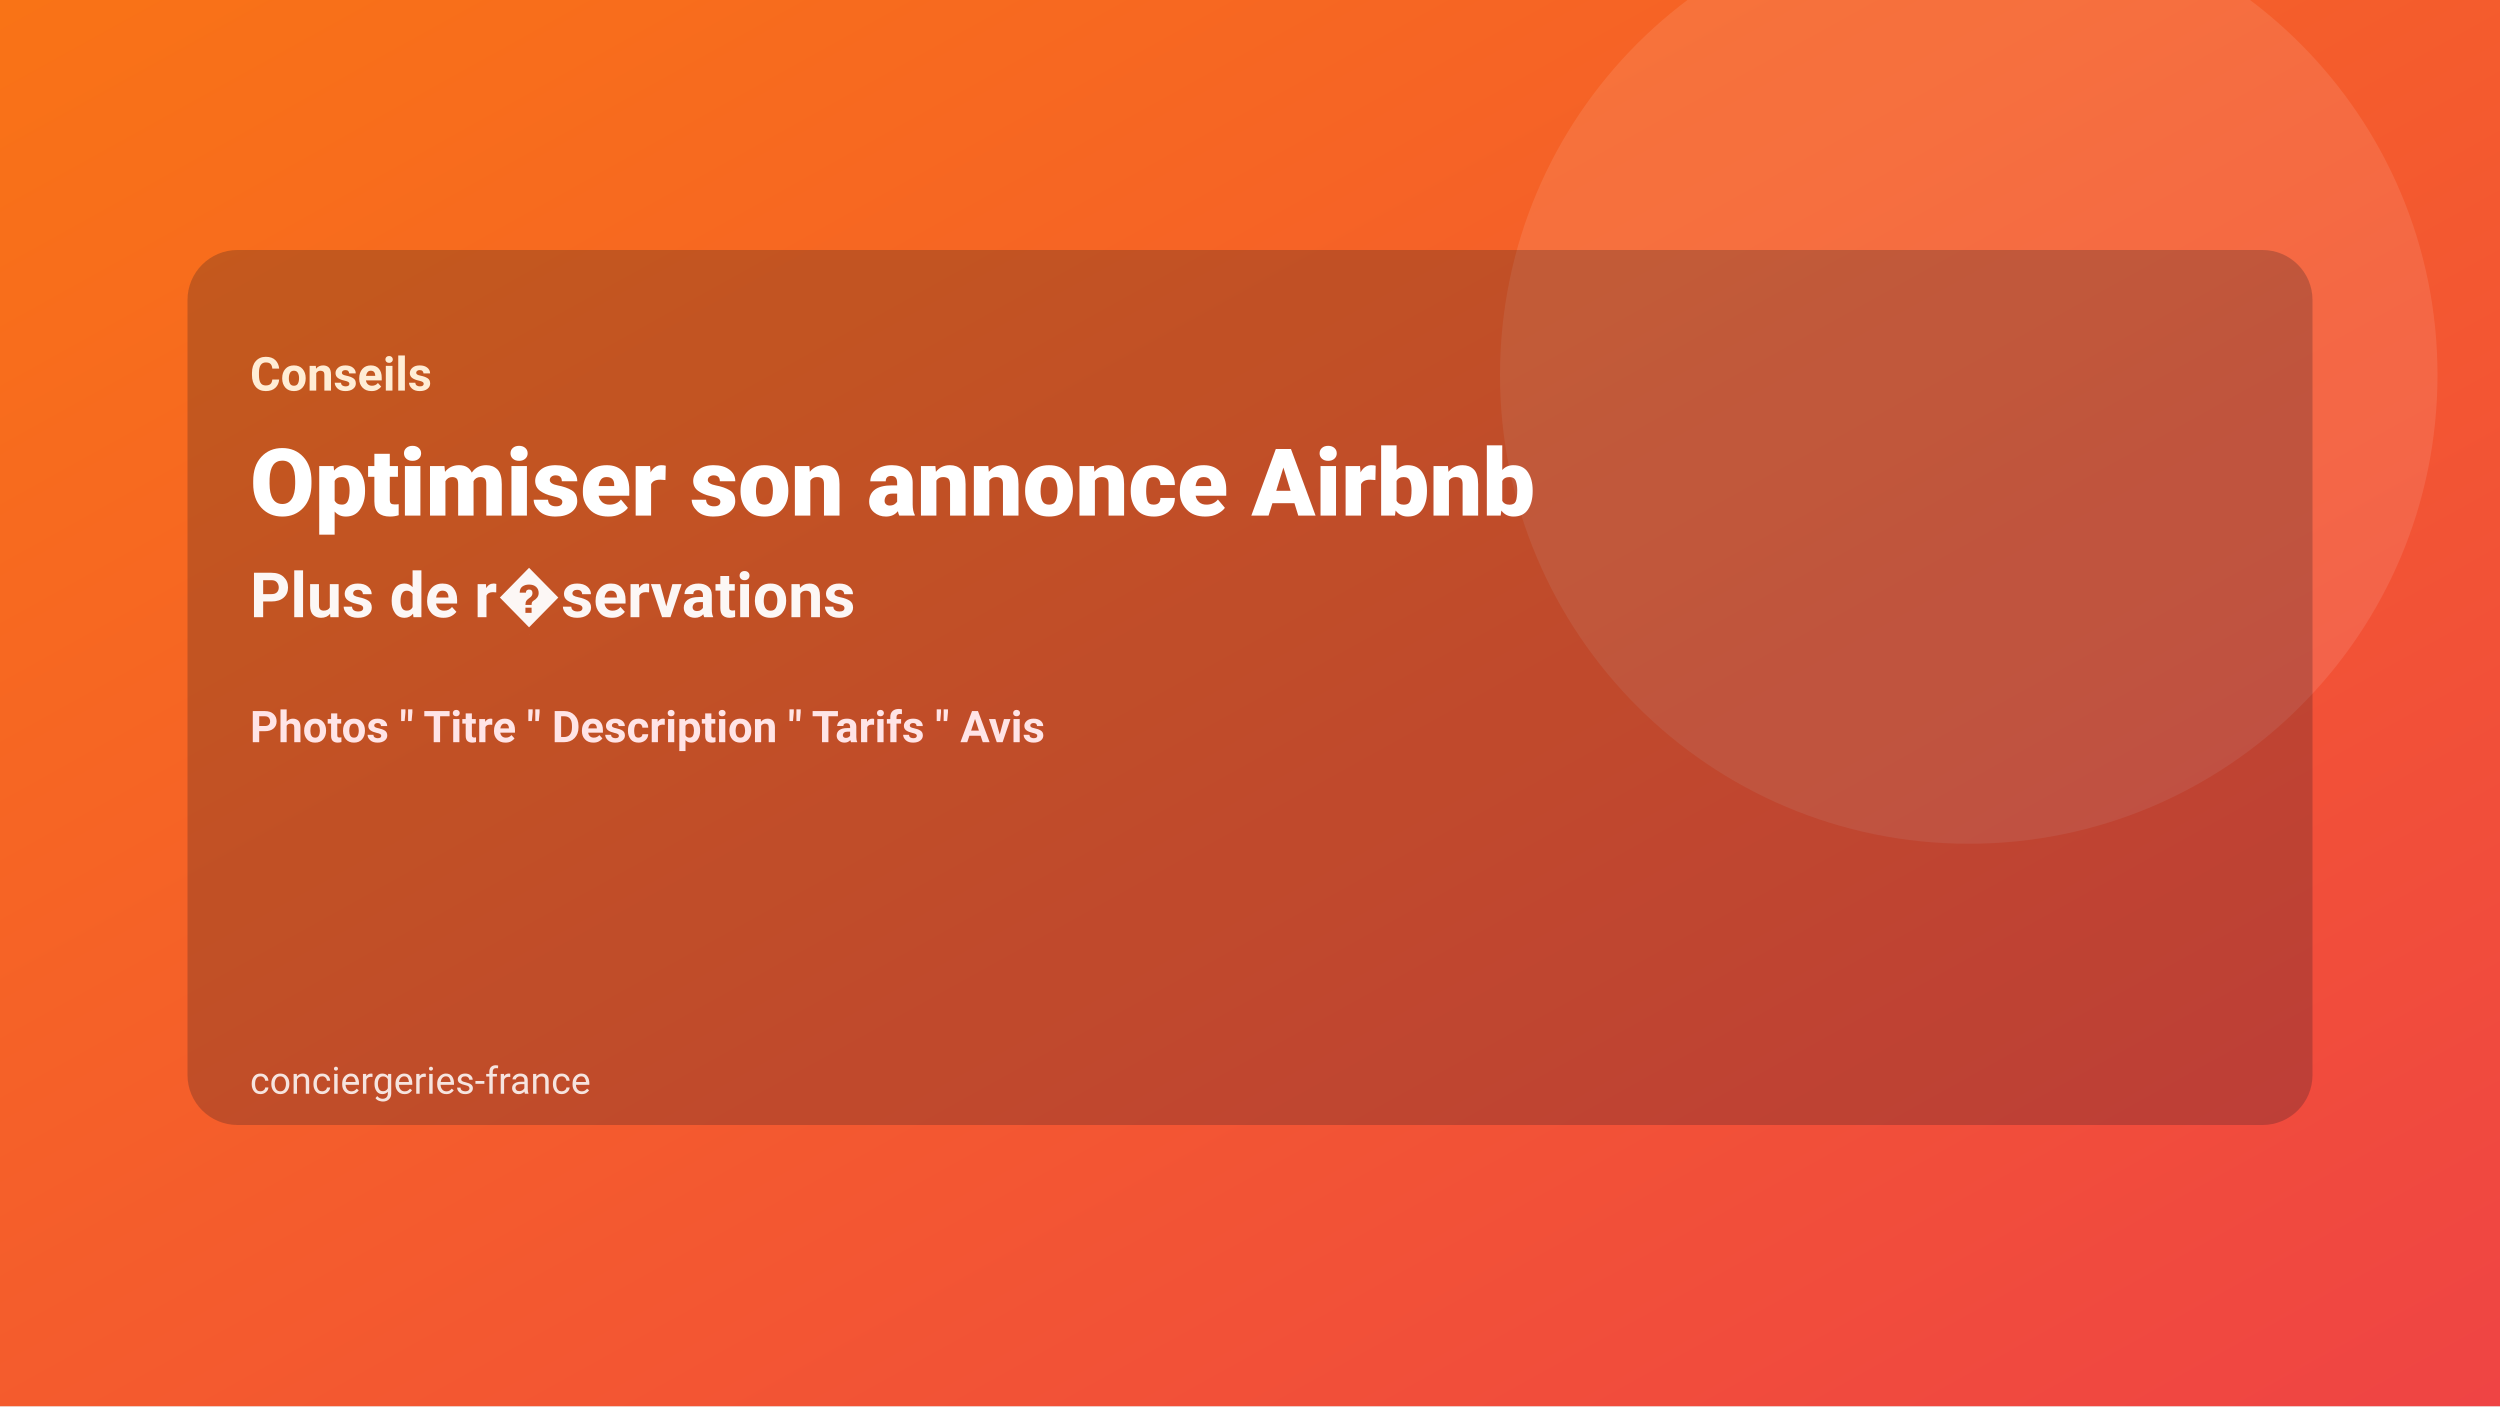
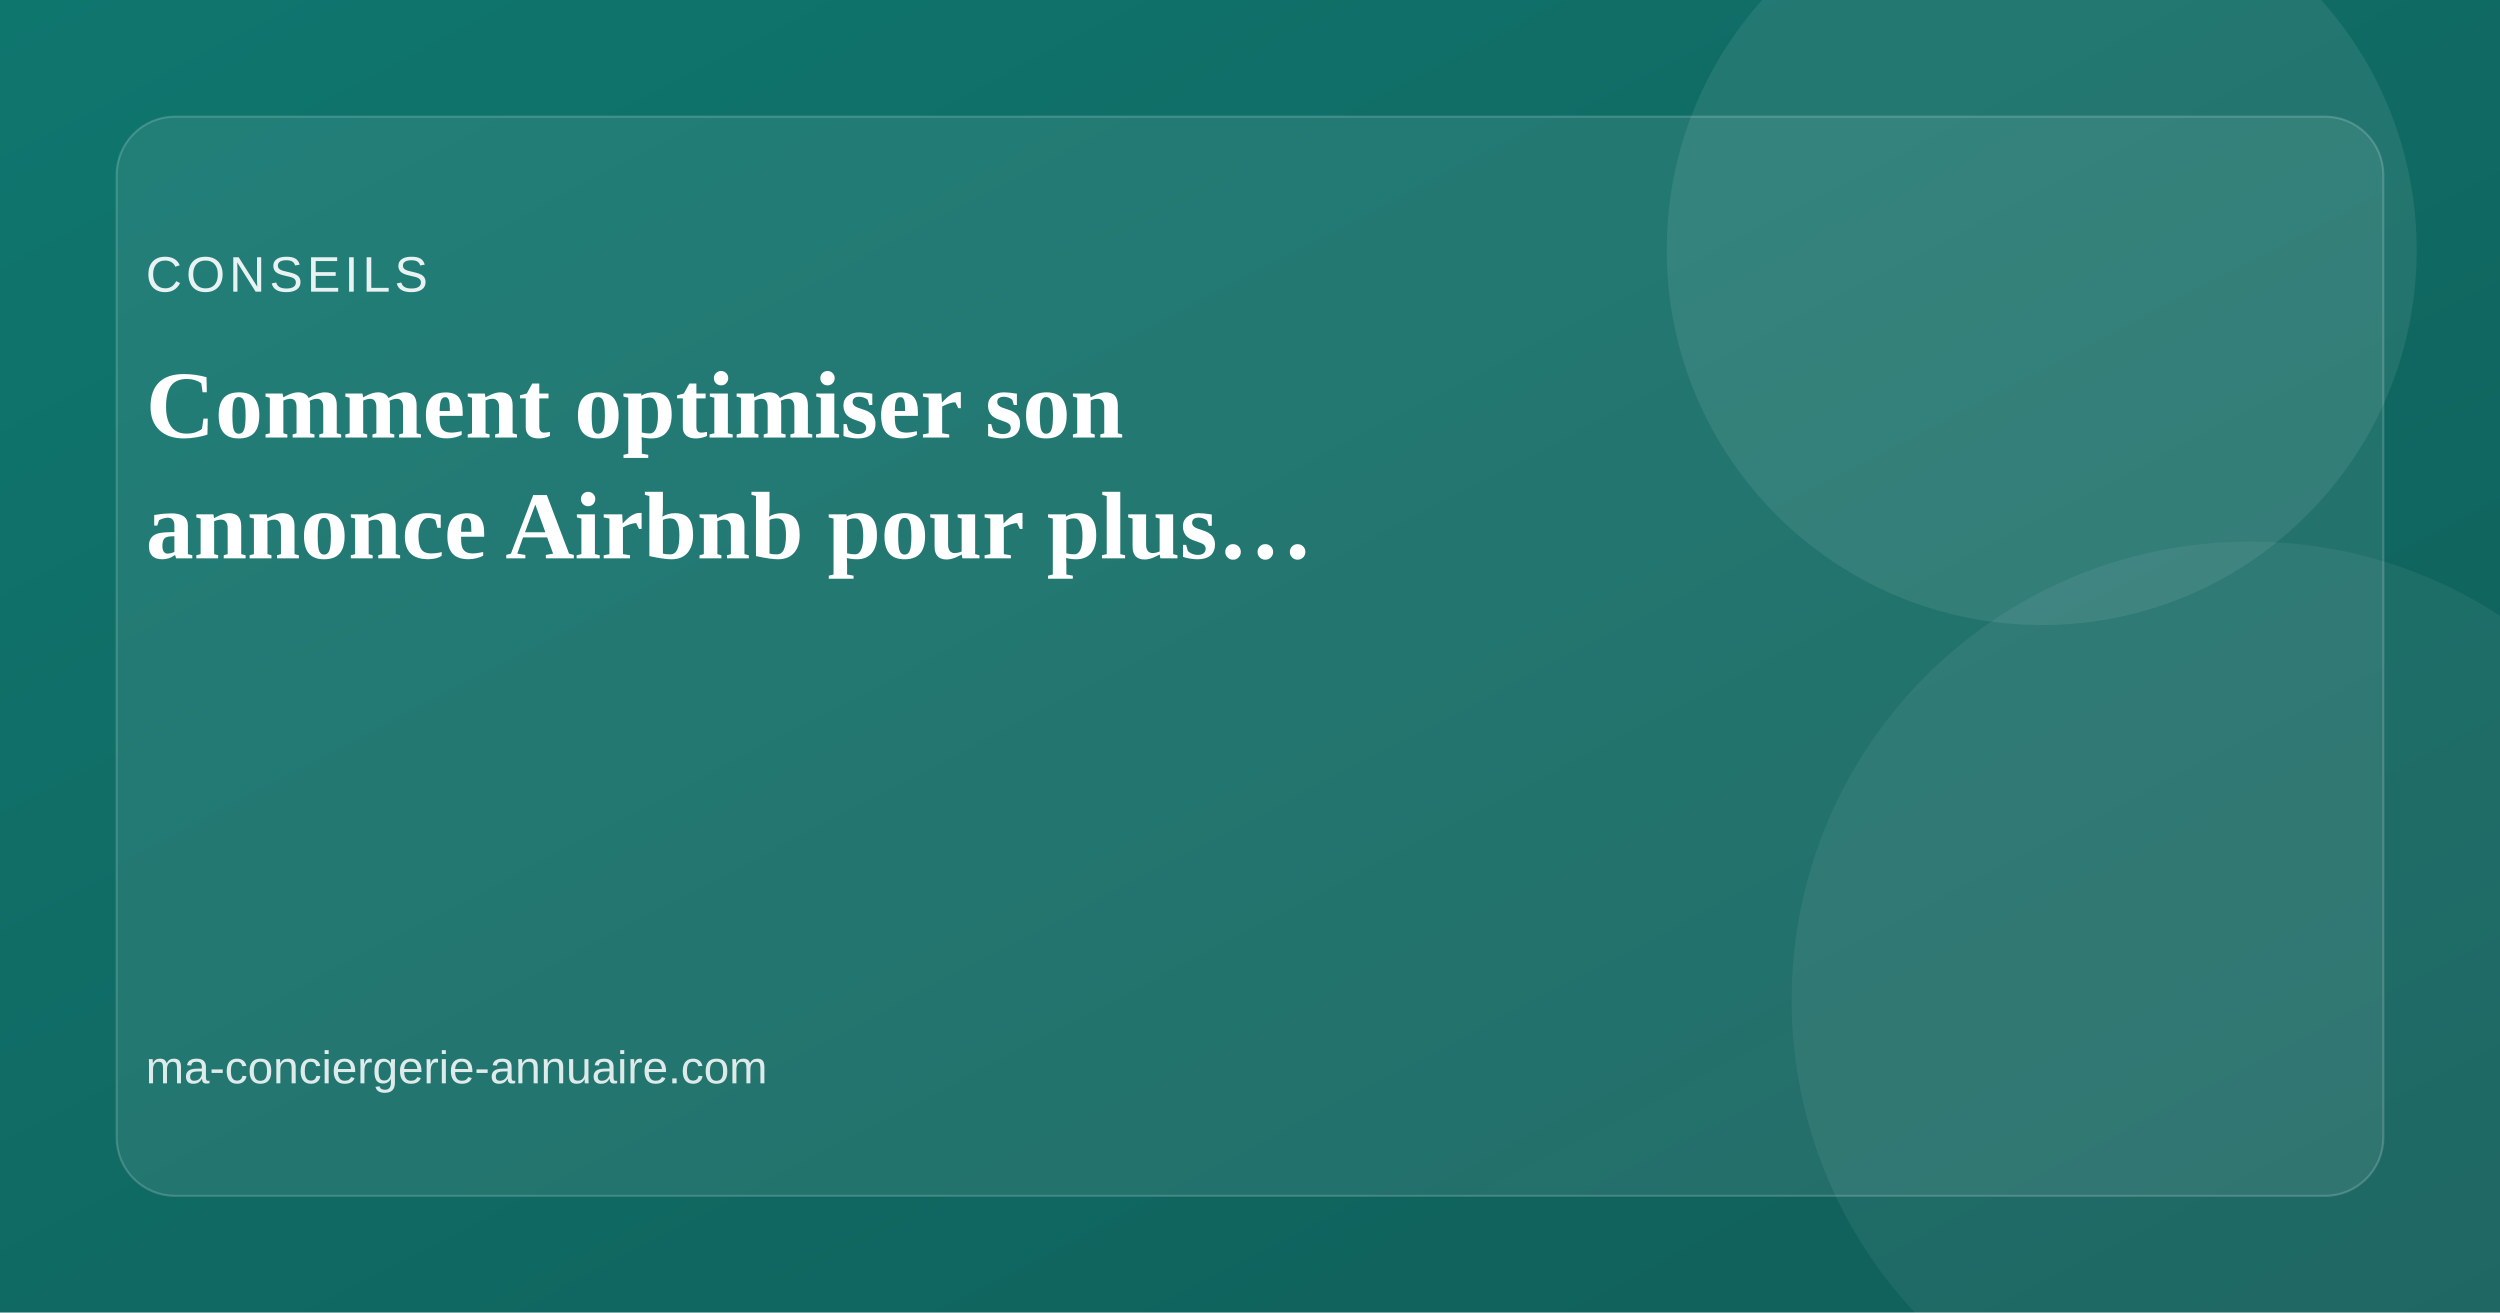
- <svg xmlns="http://www.w3.org/2000/svg" width="1600" height="900" viewBox="0 0 1600 900" role="img" aria-label="Comment optimiser son annonce Airbnb pour plus de r�servations">
+ <svg xmlns="http://www.w3.org/2000/svg" width="1200" height="630" viewBox="0 0 1200 630">
  <defs>
    <linearGradient id="bg" x1="0" y1="0" x2="1" y2="1">
-       <stop offset="0" stop-color="#f97316" />
-       <stop offset="1" stop-color="#ef4444" />
+       <stop offset="0" stop-color="#0f766e" />
+       <stop offset="1" stop-color="#115e59" />
    </linearGradient>
  </defs>
-   <rect width="1600" height="900" fill="url(#bg)" />
-   <circle cx="1260" cy="240" r="300" fill="#ffffff" opacity="0.10" />
-   <rect x="120" y="160" width="1360" height="560" rx="32" fill="#0b1220" opacity="0.22" />
-   <text x="160" y="250" fill="#ffedd5" font-family="ui-sans-serif, system-ui, -apple-system, Segoe UI, Roboto, Arial" font-size="30" font-weight="700">
-     Conseils
-   </text>
-   <text x="160" y="330" fill="#ffffff" font-family="ui-sans-serif, system-ui, -apple-system, Segoe UI, Roboto, Arial" font-size="60" font-weight="900">
-     Optimiser son annonce Airbnb
-   </text>
-   <text x="160" y="395" fill="#ffffff" font-family="ui-sans-serif, system-ui, -apple-system, Segoe UI, Roboto, Arial" font-size="40" font-weight="700" opacity="0.95">
-     Plus de r�servations
-   </text>
-   <text x="160" y="475" fill="#ffe4e6" font-family="ui-sans-serif, system-ui, -apple-system, Segoe UI, Roboto, Arial" font-size="28" font-weight="600">
-     Photos " Titre " Description " Tarifs " Avis
-   </text>
-   <text x="160" y="700" fill="#ffffff" opacity="0.85" font-family="ui-sans-serif, system-ui, -apple-system, Segoe UI, Roboto, Arial" font-size="24">
-     conciergeries-france
-   </text>
+   <rect width="1200" height="630" fill="url(#bg)" />
+   <circle cx="980" cy="120" r="180" fill="rgba(255,255,255,0.08)" />
+   <circle cx="1080" cy="480" r="220" fill="rgba(255,255,255,0.06)" />
+   <rect x="56" y="56" width="1088" height="518" rx="28" fill="rgba(255,255,255,0.08)" stroke="rgba(255,255,255,0.18)" />
+   <text x="70" y="140" fill="rgba(255,255,255,0.9)" font-family="system-ui,Segoe UI,Arial" font-size="24" letter-spacing="2">CONSEILS</text>
+   <text x="70" y="210" fill="white" font-family="Georgia, 'Times New Roman', serif" font-size="46" font-weight="700">Comment optimiser son</text>
+   <text x="70" y="268" fill="white" font-family="Georgia, 'Times New Roman', serif" font-size="46" font-weight="700">annonce Airbnb pour plus…</text>
+   <text x="70" y="520" fill="rgba(255,255,255,0.85)" font-family="system-ui,Segoe UI,Arial" font-size="22">ma-conciergerie-annuaire.com</text>
</svg>
